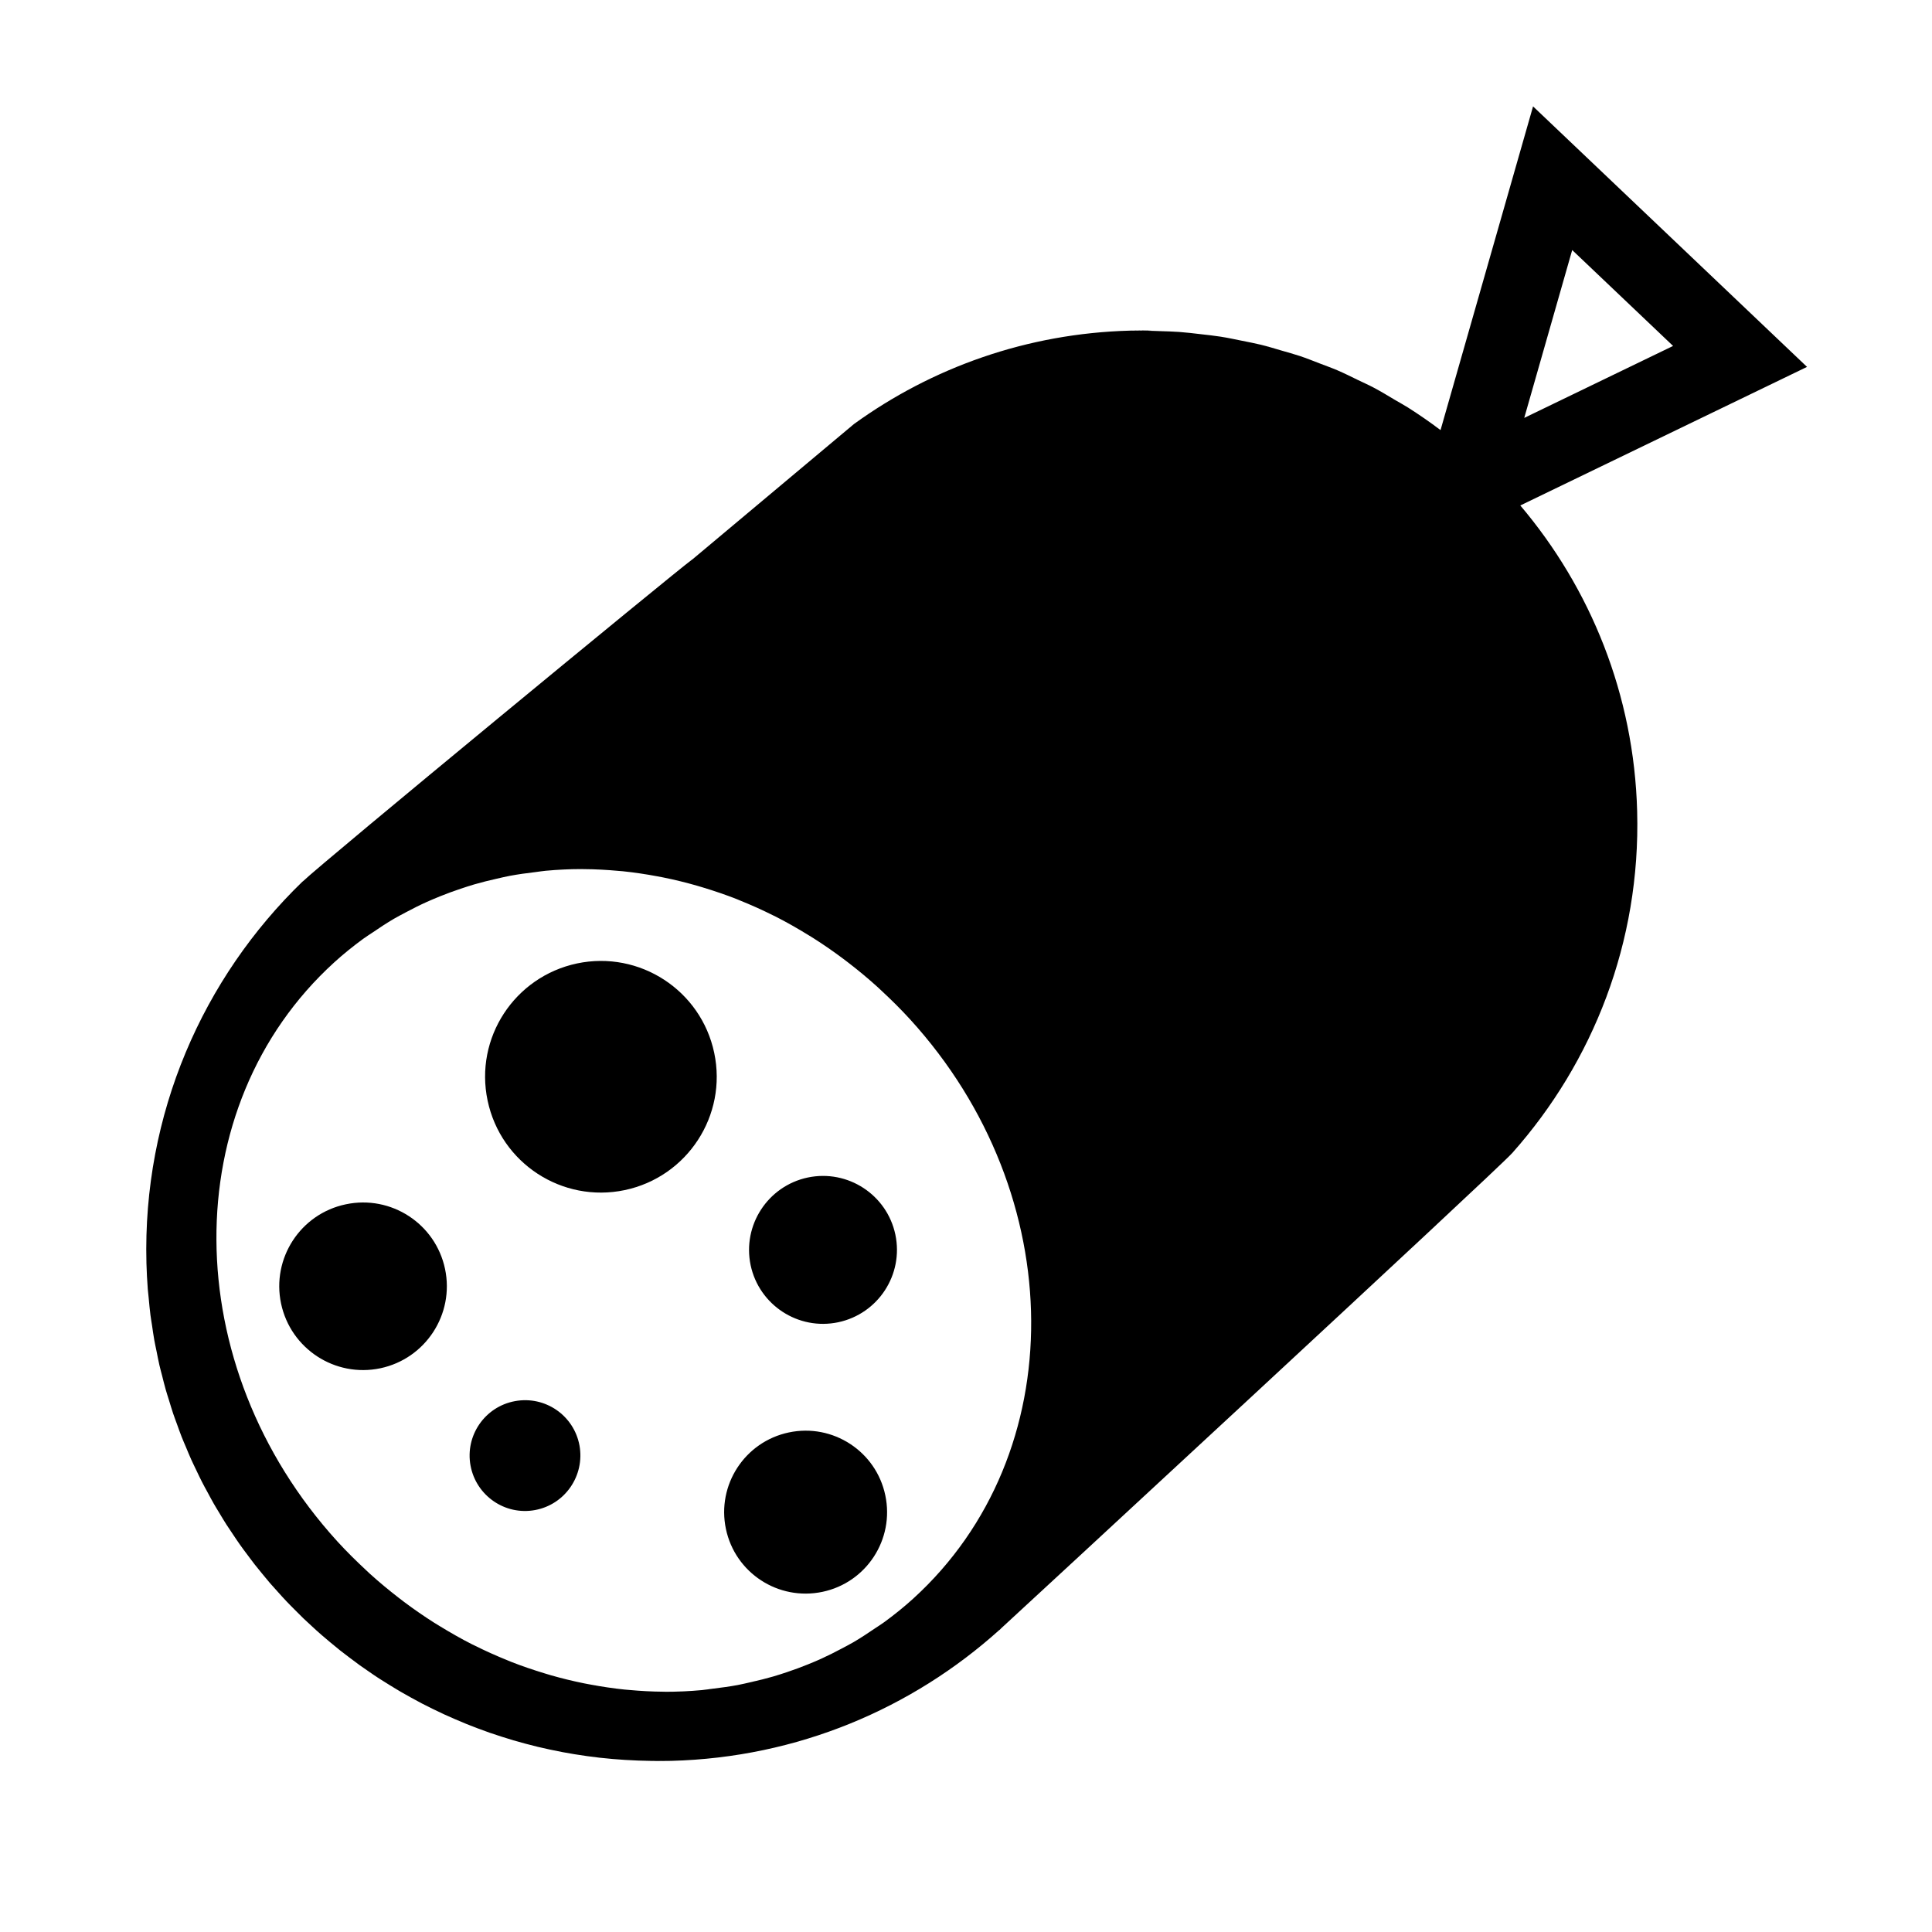
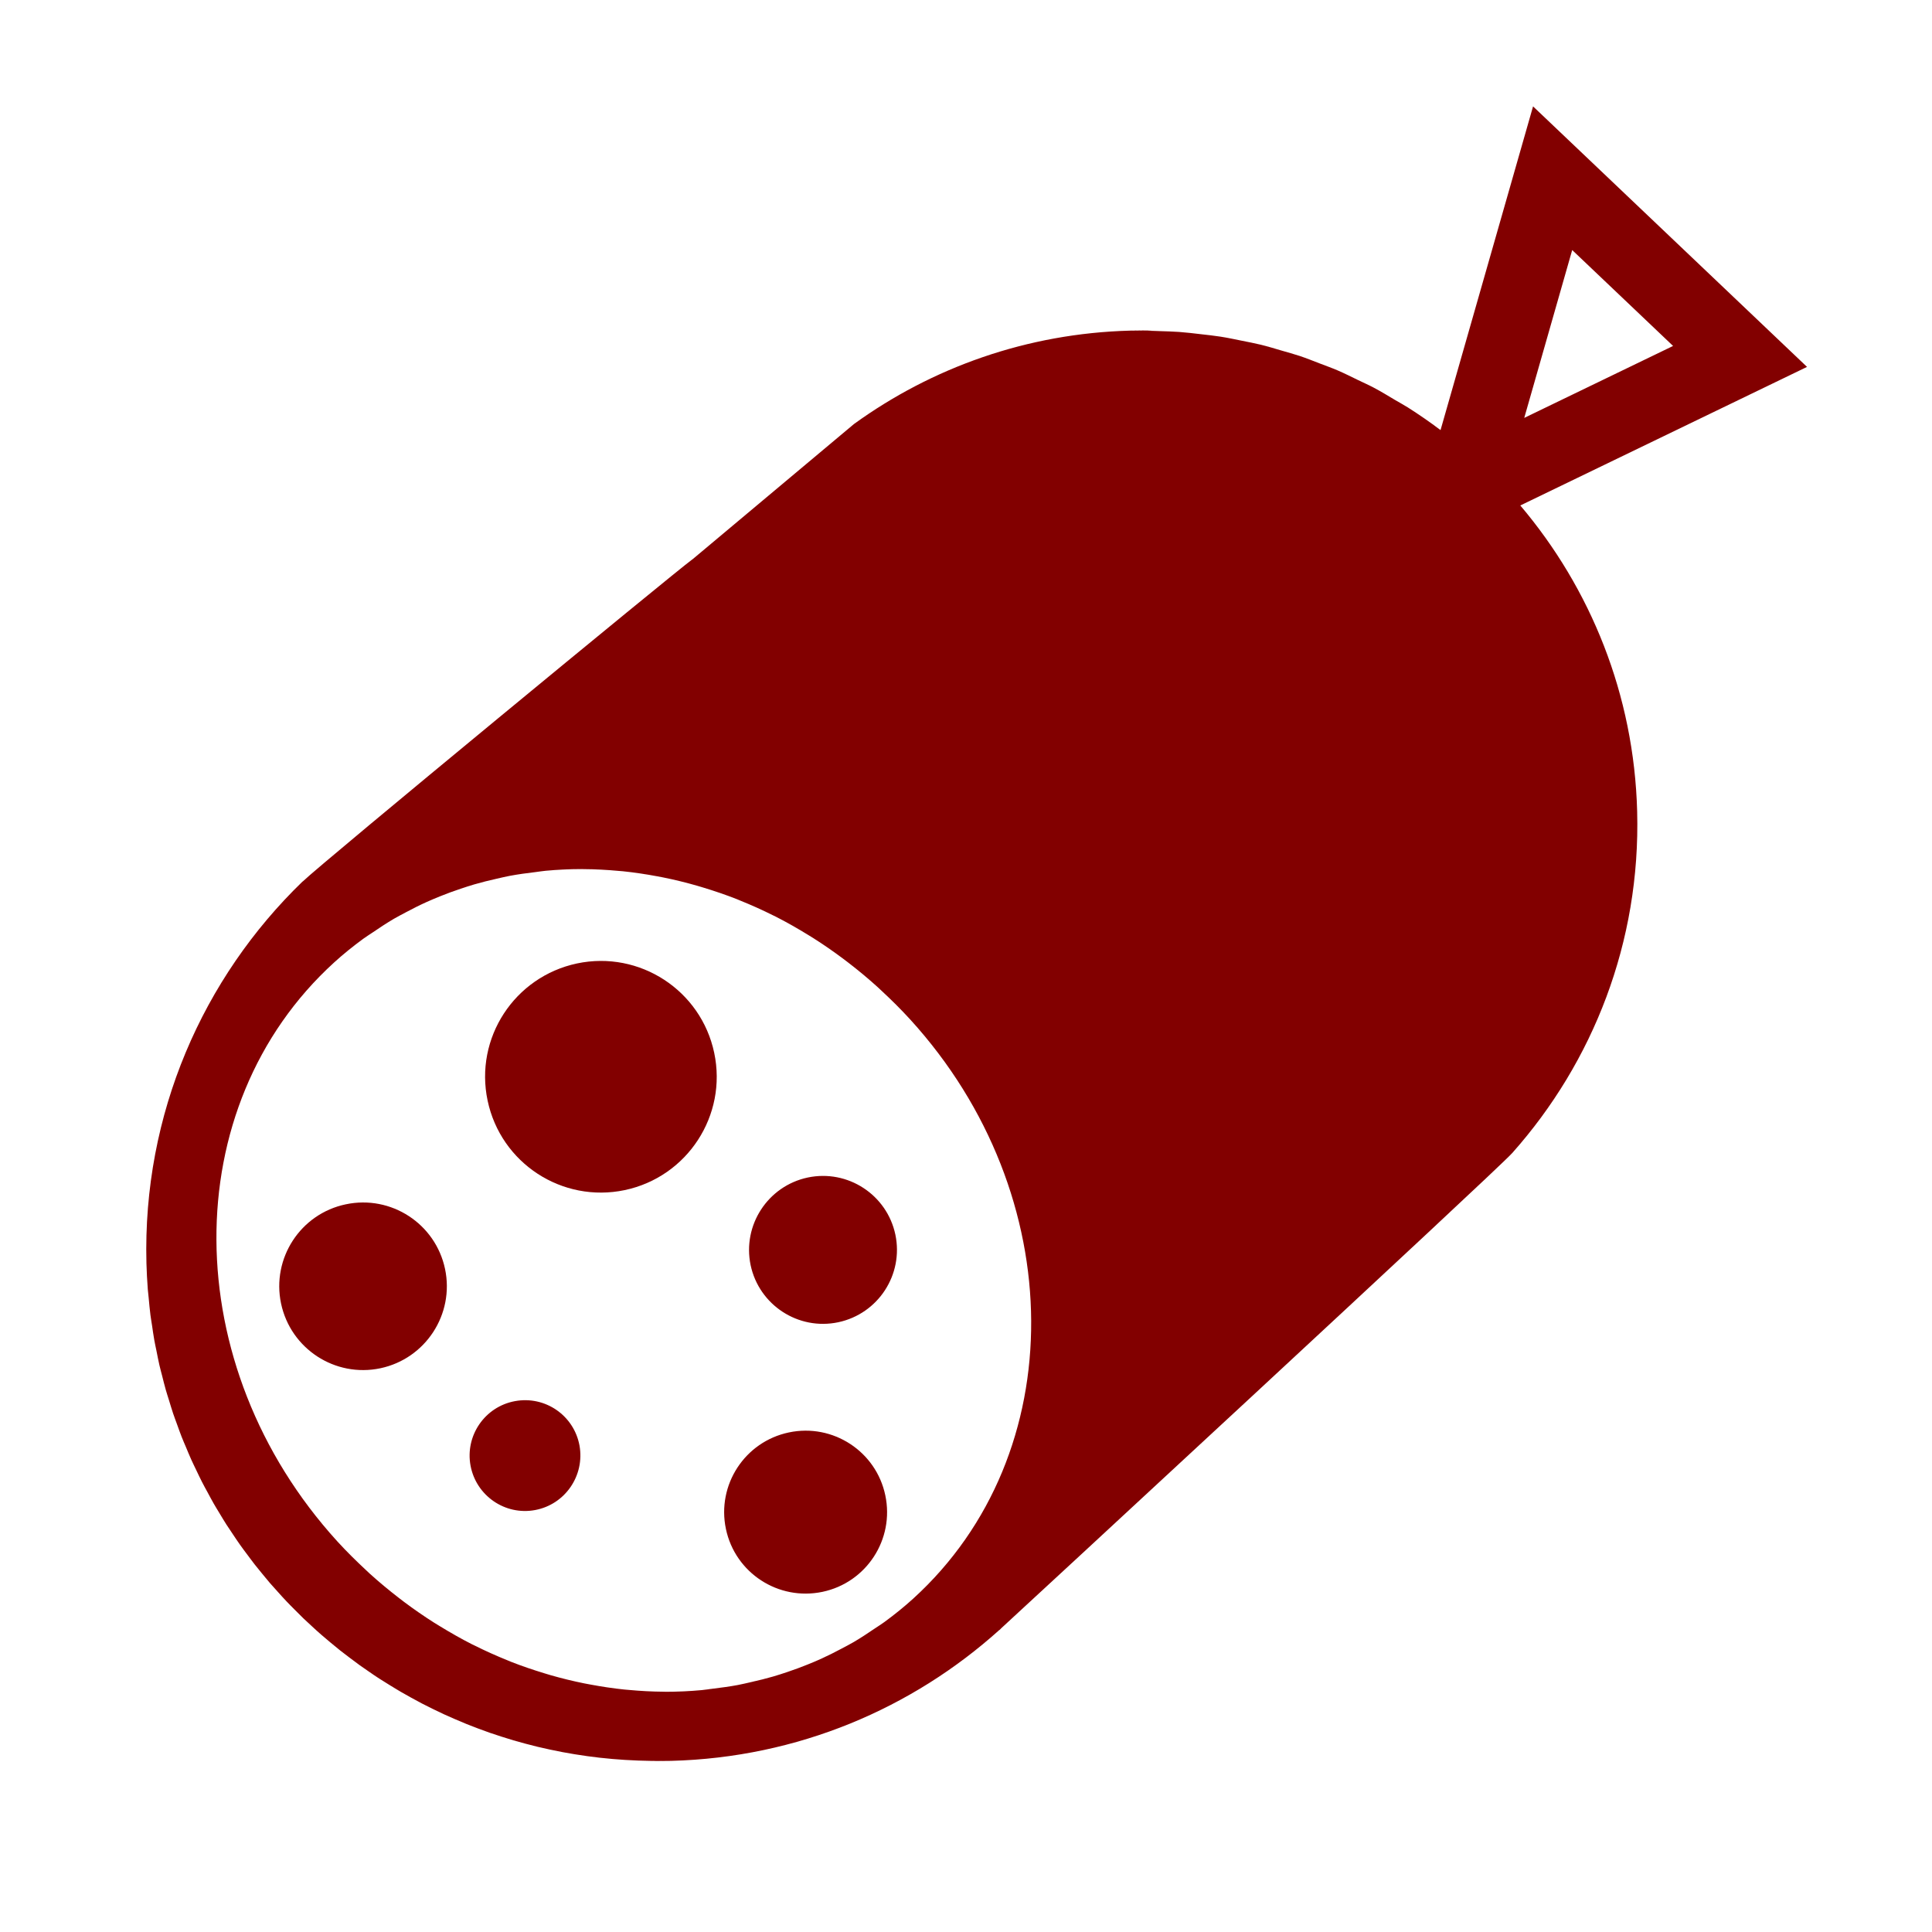
- <svg xmlns="http://www.w3.org/2000/svg" width="1200pt" height="1200pt" version="1.1" viewBox="0 0 1200 1200">
-   <g>
+ <svg xmlns="http://www.w3.org/2000/svg" width="120pt" height="120pt" version="1.1" viewBox="0 0 1200 1200">
+   <g fill="#820000">
    <path d="m720.28 205.67c4.019 0.133 8.051 0.215 12.035 0.504-3.984-0.289-8.016-0.371-12.035-0.504z" />
    <path d="m92.34 806.16c-0.168-1.801-0.406-3.574-0.551-5.375 0.145 1.801 0.383 3.562 0.551 5.375z" />
    <path d="m771.29 211.63c3.938 0.805 7.906 1.523 11.797 2.484-3.879-0.961-7.84-1.68-11.797-2.484z" />
    <path d="m94.391 823.03c-0.312-2.102-0.684-4.176-0.961-6.277 0.277 2.102 0.648 4.18 0.961 6.277z" />
    <path d="m362.86 1045.6c-6.938-1.391-13.848-3.086-20.723-5.051 6.875 1.969 13.789 3.66 20.723 5.051z" />
    <path d="m115.56 898.96c-0.91-2.184-1.859-4.32-2.734-6.527 0.875 2.207 1.824 4.344 2.734 6.527z" />
    <path d="m819.98 225.84c3.562 1.379 7.199 2.641 10.691 4.152-3.492-1.5-7.129-2.773-10.691-4.152z" />
    <path d="m109.93 884.57c-0.805-2.231-1.656-4.414-2.41-6.672 0.754 2.258 1.605 4.441 2.41 6.672z" />
    <path d="m104.98 869.75c-0.684-2.231-1.43-4.441-2.062-6.695 0.633 2.258 1.367 4.477 2.062 6.695z" />
    <path d="m97.188 839.09c-0.445-2.207-0.949-4.391-1.344-6.637 0.395 2.242 0.898 4.414 1.344 6.637z" />
    <path d="m100.71 854.61c-0.562-2.242-1.188-4.453-1.715-6.707 0.527 2.254 1.152 4.461 1.715 6.707z" />
    <path d="m746.06 207.6c4.008 0.469 8.027 0.875 11.988 1.5-3.957-0.625-7.981-1.035-11.988-1.5z" />
    <path d="m413.8 1050.8c7.43 0 14.809-0.371 22.164-1.043-7.477 0.684-15 1.043-22.547 1.031 0.129 0 0.262 0.012 0.383 0.012z" />
    <path d="m501.56 1033.9c-4.188 1.691-8.41 3.254-12.695 4.68 4.285-1.426 8.508-2.988 12.695-4.68z" />
    <path d="m480.17 1041.3c-4.43 1.285-8.902 2.375-13.402 3.394 4.5-1.008 8.973-2.098 13.402-3.394z" />
    <path d="m458.26 1046.6c-5.039 0.949-10.152 1.621-15.266 2.242 5.125-0.625 10.223-1.297 15.266-2.242z" />
    <path d="m387.96 1049.4c-7.066-0.719-14.125-1.789-21.18-3.109 7.043 1.324 14.109 2.402 21.18 3.109z" />
    <path d="m412.08 1050.7c-7.094-0.047-14.207-0.434-21.312-1.094 7.106 0.652 14.223 1.047 21.312 1.094z" />
    <path d="m522.47 1024.1c-4.106 2.184-8.242 4.273-12.469 6.191 4.223-1.922 8.363-4.019 12.469-6.191z" />
    <path d="m843.5 236.05c3.191 1.547 6.457 2.977 9.59 4.633-3.133-1.668-6.398-3.082-9.59-4.633z" />
    <path d="m866.81 248.62c2.543 1.512 5.172 2.891 7.668 4.477-2.496-1.598-5.125-2.965-7.668-4.477z" />
    <path d="m567.34 992.82c-5.785 5.258-11.82 10.105-18.012 14.641 6.191-4.535 12.227-9.371 18.012-14.641z" />
    <path d="m543.14 1011.6c-4.262 2.902-8.555 5.746-12.973 8.328 4.418-2.582 8.699-5.426 12.973-8.328z" />
    <path d="m795.93 217.73c3.805 1.105 7.656 2.125 11.398 3.383-3.746-1.258-7.586-2.277-11.398-3.383z" />
    <path d="m311.4 1078.6c-2.398-0.758-4.777-1.547-7.152-2.363 2.379 0.812 4.754 1.594 7.152 2.363z" />
    <path d="m296.88 1073.5c-2.34-0.875-4.691-1.766-6.996-2.711 2.316 0.938 4.644 1.836 6.996 2.711z" />
    <path d="m268.73 1061.4c-2.207-1.094-4.402-2.172-6.574-3.301 2.172 1.141 4.367 2.211 6.574 3.301z" />
    <path d="m282.61 1067.8c-2.269-0.973-4.523-1.957-6.758-2.988 2.234 1.031 4.488 2.016 6.758 2.988z" />
    <path d="m326.24 1083c-2.438-0.66-4.871-1.32-7.285-2.027 2.414 0.707 4.852 1.367 7.285 2.027z" />
    <path d="m255.23 1054.3c-2.148-1.188-4.273-2.363-6.383-3.602 2.102 1.238 4.234 2.426 6.383 3.602z" />
    <path d="m404.28 1093.7c-2.594-0.035-5.195-0.109-7.777-0.203 2.594 0.098 5.184 0.168 7.777 0.203z" />
    <path d="m388.25 1093.1c-2.578-0.168-5.16-0.348-7.738-0.574 2.582 0.227 5.16 0.406 7.738 0.574z" />
    <path d="m372.38 1091.7c-2.543-0.289-5.09-0.613-7.621-0.961 2.535 0.352 5.078 0.66 7.621 0.961z" />
    <path d="m356.75 1089.5c-2.508-0.406-5.016-0.84-7.512-1.32 2.496 0.48 5.004 0.914 7.512 1.32z" />
    <path d="m341.38 1086.6c-2.484-0.527-4.969-1.094-7.43-1.68 2.477 0.586 4.945 1.152 7.43 1.68z" />
    <path d="m172.49 988.62c-1.586-1.754-3.18-3.492-4.715-5.269 1.535 1.777 3.129 3.516 4.715 5.269z" />
    <path d="m128.81 926.69c-1.129-2.09-2.281-4.152-3.359-6.266 1.078 2.113 2.242 4.18 3.359 6.266z" />
    <path d="m153.3 965.18c-1.414-1.895-2.844-3.769-4.211-5.723 1.367 1.941 2.793 3.816 4.211 5.723z" />
    <path d="m162.6 977.12c-1.488-1.824-3-3.637-4.441-5.484 1.441 1.848 2.953 3.648 4.441 5.484z" />
    <path d="m136.38 939.95c-1.234-2.039-2.484-4.043-3.66-6.109 1.176 2.062 2.438 4.066 3.66 6.109z" />
    <path d="m144.54 952.77c-1.309-1.957-2.652-3.898-3.926-5.891 1.273 1.988 2.617 3.934 3.926 5.891z" />
    <path d="m182.9 999.65c-1.68-1.691-3.359-3.359-5.004-5.102 1.633 1.73 3.324 3.41 5.004 5.102z" />
    <path d="m229.39 1038.4c-2.004-1.367-4.019-2.746-6-4.164 1.98 1.43 3.984 2.797 6 4.164z" />
    <path d="m217.05 1029.5c-1.922-1.441-3.84-2.891-5.723-4.379 1.883 1.488 3.805 2.941 5.723 4.379z" />
    <path d="m193.81 1010.1c-1.766-1.621-3.527-3.227-5.258-4.871 1.719 1.645 3.492 3.25 5.258 4.871z" />
    <path d="m205.2 1020.1c-1.848-1.535-3.695-3.07-5.496-4.656 1.801 1.582 3.648 3.106 5.496 4.656z" />
    <path d="m242.1 1046.7c-2.074-1.273-4.164-2.566-6.215-3.887 2.062 1.32 4.137 2.602 6.215 3.887z" />
    <path d="m121.85 913c-1.008-2.137-2.062-4.234-3.035-6.383 0.973 2.148 2.027 4.246 3.035 6.383z" />
    <path d="m231.73 579.01c4.285-2.93 8.617-5.785 13.055-8.387-4.449 2.602-8.77 5.461-13.055 8.387z" />
    <path d="m481.8 569.29c6.852 3.481 13.57 7.32 20.207 11.398-6.637-4.078-13.355-7.93-20.207-11.398z" />
    <path d="m252.38 566.51c4.164-2.207 8.352-4.332 12.625-6.254-4.273 1.922-8.461 4.047-12.625 6.254z" />
    <path d="m247.67 992.41c-6.098-4.715-12.07-9.66-17.879-14.914 5.809 5.258 11.781 10.211 17.879 14.914z" />
    <path d="m273.25 556.75c4.273-1.727 8.594-3.312 12.961-4.766-4.371 1.453-8.691 3.035-12.961 4.766z" />
    <path d="m227.27 975.13c-6.07-5.652-12.023-11.508-17.723-17.762 5.711 6.254 11.66 12.109 17.723 17.762z" />
    <path d="m505.16 582.62c6.383 4.031 12.637 8.375 18.77 12.973-6.133-4.598-12.398-8.93-18.77-12.973z" />
    <path d="m207.57 597.79c5.785-5.269 11.832-10.117 18.023-14.664-6.191 4.547-12.227 9.383-18.023 14.664z" />
    <path d="m459.6 559.26c7.019 2.82 13.969 5.941 20.82 9.371-6.856-3.434-13.801-6.555-20.82-9.371z" />
    <path d="m362.48 539.81c7.332 0.035 14.688 0.445 22.055 1.129-7.367-0.684-14.734-1.082-22.055-1.129z" />
    <path d="m294.66 549.29c4.559-1.332 9.18-2.461 13.824-3.504-4.644 1.043-9.266 2.172-13.824 3.504z" />
    <path d="m386.88 541.14c7.188 0.73 14.375 1.824 21.551 3.168-7.172-1.344-14.363-2.449-21.551-3.168z" />
    <path d="m361.15 539.77c-7.465 0-14.891 0.383-22.273 1.066 7.559-0.695 15.168-1.066 22.812-1.055-0.18 0-0.359-0.012-0.539-0.012z" />
    <path d="m436.45 551.15c7.117 2.148 14.184 4.535 21.18 7.285-6.996-2.75-14.078-5.148-21.18-7.285z" />
    <path d="m411.96 544.98c7.043 1.414 14.062 3.133 21.035 5.137-6.984-2.016-13.992-3.723-21.035-5.137z" />
    <path d="m316.56 544.01c5.293-0.996 10.656-1.715 16.02-2.352-5.375 0.637-10.727 1.355-16.02 2.352z" />
    <path d="m527.27 598.14c6.121 4.727 12.133 9.695 17.965 15-5.836-5.305-11.848-10.273-17.965-15z" />
    <path d="m315.13 1031.2c-6.84-2.762-13.633-5.797-20.316-9.145 6.695 3.336 13.465 6.375 20.316 9.145z" />
    <path d="m269.76 1007.9c-6.324-4.008-12.539-8.305-18.625-12.863 6.094 4.559 12.301 8.855 18.625 12.863z" />
    <path d="m547.69 615.46c6.086 5.652 12.035 11.531 17.746 17.797-5.699-6.266-11.66-12.145-17.746-17.797z" />
    <path d="m293.11 1021.2c-6.781-3.434-13.43-7.246-20.004-11.27 6.574 4.035 13.223 7.84 20.004 11.27z" />
    <path d="m338.35 1039.4c-7.008-2.125-13.98-4.477-20.867-7.188 6.887 2.711 13.859 5.078 20.867 7.188z" />
    <path d="m167.76 983.34c-1.754-2.051-3.457-4.141-5.172-6.227 1.715 2.098 3.406 4.176 5.172 6.227z" />
    <path d="m188.55 1005.3c-1.922-1.836-3.781-3.742-5.652-5.629 1.863 1.895 3.734 3.793 5.652 5.629z" />
    <path d="m380.51 1092.5c-2.711-0.238-5.426-0.504-8.125-0.805 2.703 0.301 5.414 0.566 8.125 0.805z" />
    <path d="m364.77 1090.7c-2.688-0.359-5.352-0.77-8.016-1.211 2.66 0.434 5.324 0.84 8.016 1.211z" />
    <path d="m177.9 994.55c-1.848-1.934-3.625-3.938-5.426-5.93 1.805 1.996 3.578 4 5.426 5.93z" />
    <path d="m457.63 558.43c0.66 0.266 1.309 0.562 1.98 0.828-0.672-0.266-1.32-0.566-1.98-0.828z" />
    <path d="m140.62 946.87c-1.465-2.281-2.832-4.621-4.234-6.926 1.391 2.309 2.769 4.648 4.234 6.926z" />
    <path d="m433 550.11c1.152 0.336 2.305 0.695 3.457 1.031-1.152-0.336-2.305-0.695-3.457-1.031z" />
    <path d="m408.27 1093.8c2.891 0 5.734-0.047 8.629-0.121-4.223 0.121-8.426 0.07-12.613 0.023 1.344 0.023 2.652 0.098 3.984 0.098z" />
    <path d="m408.43 544.3c1.176 0.227 2.352 0.434 3.527 0.672-1.188-0.23-2.352-0.445-3.527-0.672z" />
    <path d="m158.16 971.64c-1.656-2.125-3.254-4.285-4.859-6.457 1.605 2.16 3.191 4.332 4.859 6.457z" />
    <path d="m396.5 1093.5c-2.762-0.109-5.508-0.238-8.258-0.406 2.75 0.164 5.496 0.297 8.258 0.406z" />
    <path d="m149.09 959.46c-1.559-2.195-3.035-4.453-4.547-6.695 1.496 2.242 2.984 4.5 4.547 6.695z" />
    <path d="m235.89 1042.8c-2.195-1.414-4.344-2.891-6.504-4.367 2.148 1.473 4.309 2.949 6.504 4.367z" />
    <path d="m523.93 595.6c1.117 0.84 2.231 1.691 3.336 2.543-1.105-0.863-2.223-1.703-3.336-2.543z" />
    <path d="m545.23 613.14c0.828 0.742 1.645 1.559 2.473 2.316-0.84-0.758-1.645-1.574-2.473-2.316z" />
    <path d="m304.25 1076.2c-2.473-0.863-4.934-1.766-7.367-2.688 2.438 0.914 4.887 1.812 7.367 2.688z" />
    <path d="m262.15 1058.1c-2.328-1.211-4.633-2.473-6.926-3.742 2.293 1.273 4.586 2.531 6.926 3.742z" />
    <path d="m248.83 1050.7c-2.269-1.309-4.5-2.688-6.731-4.066 2.231 1.379 4.461 2.75 6.731 4.066z" />
    <path d="m275.86 1064.8c-2.398-1.105-4.766-2.258-7.129-3.406 2.367 1.16 4.731 2.312 7.129 3.406z" />
    <path d="m132.72 933.84c-1.355-2.363-2.617-4.766-3.91-7.164 1.297 2.398 2.555 4.801 3.91 7.164z" />
    <path d="m289.87 1070.8c-2.438-0.984-4.848-2.016-7.262-3.059 2.414 1.043 4.828 2.074 7.262 3.059z" />
    <path d="m349.23 1088.2c-2.629-0.492-5.258-1.031-7.859-1.598 2.606 0.566 5.223 1.105 7.859 1.598z" />
    <path d="m480.42 568.63c0.457 0.227 0.926 0.434 1.379 0.66-0.457-0.23-0.926-0.434-1.379-0.66z" />
    <path d="m199.7 1015.5c-1.992-1.738-3.938-3.527-5.891-5.316 1.945 1.789 3.898 3.586 5.891 5.316z" />
    <path d="m211.33 1025.1c-2.062-1.645-4.106-3.336-6.133-5.027 2.039 1.68 4.059 3.383 6.133 5.027z" />
    <path d="m318.96 1080.9c-2.531-0.742-5.039-1.535-7.547-2.34 2.492 0.801 5.016 1.594 7.547 2.34z" />
    <path d="m333.95 1084.9c-2.578-0.625-5.148-1.285-7.703-1.969 2.555 0.684 5.121 1.344 7.703 1.969z" />
    <path d="m223.39 1034.3c-2.137-1.535-4.246-3.133-6.336-4.727 2.102 1.594 4.203 3.188 6.336 4.727z" />
    <path d="m502.01 580.69c1.043 0.648 2.102 1.273 3.144 1.934-1.031-0.66-2.09-1.285-3.144-1.934z" />
    <path d="m530.17 1020c-2.519 1.477-5.125 2.785-7.703 4.164 2.578-1.371 5.172-2.688 7.703-4.164z" />
    <path d="m807.32 221.1c4.285 1.441 8.449 3.121 12.66 4.738-4.211-1.609-8.363-3.301-12.66-4.738z" />
    <path d="m342.13 1040.5c-1.262-0.359-2.519-0.742-3.781-1.141 1.262 0.387 2.519 0.781 3.781 1.141z" />
    <path d="m510 1030.3c-2.785 1.262-5.606 2.438-8.438 3.574 2.844-1.129 5.652-2.305 8.438-3.574z" />
    <path d="m251.14 995.06c-1.164-0.875-2.316-1.754-3.469-2.652 1.152 0.891 2.305 1.777 3.469 2.652z" />
    <path d="m229.79 977.5c-0.852-0.77-1.68-1.598-2.519-2.363 0.852 0.777 1.68 1.594 2.519 2.363z" />
    <path d="m830.68 229.99c4.356 1.859 8.578 3.996 12.828 6.059-4.246-2.062-8.473-4.199-12.828-6.059z" />
    <path d="m225.61 583.13c1.992-1.465 4.094-2.734 6.121-4.117-2.043 1.391-4.129 2.652-6.121 4.117z" />
    <path d="m874.48 253.09c6.938 4.414 13.715 9.098 20.258 14.039-6.543-4.945-13.324-9.625-20.258-14.039z" />
    <path d="m853.09 240.68c4.68 2.473 9.191 5.231 13.727 7.934-4.547-2.715-9.047-5.461-13.727-7.934z" />
    <path d="m549.32 1007.5c-2.016 1.477-4.129 2.762-6.191 4.164 2.062-1.395 4.176-2.688 6.191-4.164z" />
    <path d="m294.82 1022.1c-0.562-0.277-1.141-0.527-1.703-0.816 0.562 0.289 1.141 0.531 1.703 0.816z" />
    <path d="m366.78 1046.3c-1.309-0.254-2.617-0.48-3.926-0.742 1.309 0.262 2.617 0.5 3.926 0.742z" />
    <path d="m443 1048.8c-2.352 0.277-4.68 0.695-7.031 0.91 2.352-0.215 4.668-0.621 7.031-0.91z" />
    <path d="m413.41 1050.8c-0.445 0-0.887-0.035-1.332-0.035 0.445 0.008 0.891 0.035 1.332 0.035z" />
    <path d="m384.53 540.95c0.781 0.07 1.559 0.109 2.34 0.191-0.766-0.086-1.547-0.133-2.34-0.191z" />
    <path d="m273.12 1010c-1.117-0.695-2.242-1.344-3.348-2.051 1.102 0.707 2.231 1.355 3.348 2.051z" />
    <path d="m317.48 1032.2c-0.793-0.301-1.559-0.66-2.352-0.973 0.793 0.312 1.559 0.66 2.352 0.973z" />
    <path d="m488.88 1038.6c-2.891 0.961-5.785 1.922-8.711 2.762 2.93-0.84 5.82-1.801 8.711-2.762z" />
    <path d="m466.75 1044.7c-2.832 0.637-5.641 1.332-8.496 1.871 2.867-0.539 5.676-1.246 8.496-1.871z" />
    <path d="m361.69 539.79c0.266 0 0.516 0.023 0.781 0.023-0.254 0-0.516-0.023-0.781-0.023z" />
    <path d="m102.91 863.06c-0.793-2.785-1.477-5.641-2.195-8.461 0.723 2.824 1.406 5.668 2.195 8.461z" />
    <path d="m107.52 877.89c-0.91-2.688-1.715-5.41-2.543-8.148 0.828 2.738 1.633 5.473 2.543 8.148z" />
    <path d="m332.58 541.66c2.102-0.254 4.188-0.625 6.301-0.816-2.121 0.191-4.199 0.562-6.301 0.816z" />
    <path d="m99 847.89c-0.672-2.902-1.223-5.867-1.812-8.809 0.59 2.941 1.141 5.906 1.812 8.809z" />
    <path d="m390.76 1049.7c-0.938-0.086-1.871-0.133-2.809-0.238 0.945 0.105 1.871 0.152 2.809 0.238z" />
    <path d="m112.82 892.43c-1.02-2.594-1.945-5.242-2.891-7.859 0.945 2.625 1.871 5.266 2.891 7.859z" />
    <path d="m118.81 906.61c-1.141-2.531-2.184-5.102-3.254-7.656 1.07 2.555 2.113 5.121 3.254 7.656z" />
    <path d="m125.45 920.41c-1.246-2.438-2.41-4.934-3.602-7.414 1.188 2.484 2.352 4.981 3.602 7.414z" />
    <path d="m308.48 545.79c2.688-0.602 5.363-1.273 8.074-1.777-2.723 0.504-5.387 1.176-8.074 1.777z" />
    <path d="m732.31 206.17c4.621 0.336 9.18 0.887 13.754 1.43-4.574-0.543-9.121-1.094-13.754-1.43z" />
    <path d="m758.05 209.1c4.465 0.707 8.844 1.645 13.246 2.531-4.402-0.902-8.781-1.836-13.246-2.531z" />
    <path d="m95.844 832.45c-0.551-3.109-0.984-6.266-1.453-9.422 0.469 3.156 0.891 6.312 1.453 9.422z" />
    <path d="m783.1 214.11c4.332 1.055 8.566 2.363 12.828 3.613-4.262-1.238-8.496-2.547-12.828-3.613z" />
    <path d="m244.79 570.62c2.496-1.453 5.051-2.762 7.598-4.117-2.547 1.355-5.102 2.664-7.598 4.117z" />
    <path d="m265.01 560.26c2.723-1.234 5.484-2.387 8.242-3.504-2.758 1.113-5.508 2.254-8.242 3.504z" />
    <path d="m286.21 551.98c2.797-0.938 5.606-1.859 8.449-2.688-2.844 0.828-5.641 1.75-8.449 2.688z" />
    <path d="m91.789 800.77c-0.406-5.352-0.695-10.754-0.84-16.199 0.156 5.445 0.43 10.848 0.84 16.199z" />
    <path d="m93.434 816.74c-0.457-3.516-0.758-7.055-1.094-10.598 0.336 3.555 0.648 7.094 1.094 10.598z" />
    <path d="m710.33 205.25c-2.785 0-5.566 0.035-8.375 0.121 6.168-0.168 12.238 0.109 18.324 0.301-3.324-0.109-6.59-0.422-9.949-0.422z" />
    <path d="m944.3 313.95 178.08-86.062-170.17-161.81-57.469 201.06c-6.551-4.945-13.32-9.625-20.258-14.039-2.496-1.586-5.125-2.965-7.668-4.477-4.535-2.711-9.047-5.461-13.727-7.934-3.133-1.656-6.394-3.086-9.59-4.633-4.246-2.062-8.473-4.199-12.828-6.059-3.492-1.5-7.129-2.773-10.691-4.152-4.211-1.621-8.363-3.301-12.66-4.738-3.742-1.246-7.598-2.269-11.398-3.383-4.262-1.246-8.496-2.555-12.828-3.613-3.887-0.949-7.859-1.68-11.797-2.484-4.391-0.887-8.773-1.824-13.246-2.531-3.961-0.625-7.981-1.031-11.988-1.5-4.57-0.539-9.133-1.094-13.754-1.43-3.984-0.289-8.016-0.371-12.035-0.504-6.098-0.191-12.168-0.469-18.324-0.301-64.164 1.691-123.18 23.016-171.53 58.008l-100.25 84-0.422 0.289c-10.379 7.523-230.09 188.52-241.7 199.84l-0.145 0.023h0.035c-61.832 59.777-99.406 144.29-96.98 237.08 0.145 5.438 0.434 10.836 0.84 16.199 0.145 1.801 0.383 3.574 0.551 5.375 0.336 3.539 0.637 7.078 1.094 10.598 0.266 2.113 0.648 4.188 0.961 6.277 0.469 3.156 0.898 6.312 1.453 9.422 0.395 2.242 0.898 4.43 1.344 6.637 0.59 2.941 1.141 5.902 1.812 8.809 0.516 2.258 1.141 4.465 1.715 6.707 0.719 2.82 1.402 5.676 2.195 8.461 0.637 2.258 1.379 4.465 2.062 6.695 0.84 2.734 1.645 5.461 2.543 8.148 0.758 2.258 1.609 4.441 2.41 6.672 0.961 2.629 1.871 5.269 2.891 7.859 0.863 2.207 1.812 4.344 2.734 6.527 1.066 2.555 2.113 5.125 3.254 7.656 0.973 2.16 2.027 4.246 3.035 6.383 1.188 2.484 2.352 4.981 3.602 7.414 1.078 2.125 2.231 4.188 3.359 6.266 1.297 2.387 2.555 4.789 3.91 7.164 1.176 2.062 2.438 4.066 3.66 6.109 1.391 2.305 2.773 4.644 4.234 6.926 1.273 1.992 2.617 3.938 3.926 5.891 1.5 2.242 2.988 4.5 4.547 6.695 1.367 1.945 2.797 3.816 4.211 5.723 1.609 2.172 3.203 4.332 4.859 6.457 1.453 1.848 2.953 3.66 4.441 5.484 1.715 2.09 3.406 4.176 5.172 6.227 1.535 1.777 3.133 3.527 4.715 5.269 1.789 1.992 3.574 3.996 5.426 5.93 1.633 1.738 3.324 3.406 5.004 5.102 1.871 1.883 3.731 3.781 5.652 5.629 1.727 1.656 3.492 3.254 5.258 4.871 1.957 1.789 3.898 3.59 5.891 5.316 1.801 1.586 3.66 3.121 5.496 4.656 2.027 1.691 4.055 3.383 6.133 5.027 1.883 1.488 3.805 2.941 5.723 4.379 2.102 1.598 4.199 3.191 6.336 4.727 1.98 1.414 3.996 2.785 6 4.164 2.148 1.477 4.309 2.953 6.504 4.367 2.051 1.32 4.129 2.617 6.215 3.887 2.231 1.379 4.465 2.746 6.731 4.066 2.113 1.234 4.246 2.41 6.383 3.602 2.293 1.262 4.598 2.531 6.926 3.742 2.184 1.141 4.379 2.219 6.574 3.301 2.363 1.164 4.727 2.305 7.129 3.406 2.242 1.031 4.5 2.016 6.758 2.988 2.41 1.043 4.824 2.074 7.262 3.059 2.316 0.938 4.656 1.824 6.996 2.711 2.449 0.91 4.894 1.812 7.367 2.688 2.375 0.816 4.754 1.609 7.152 2.363 2.508 0.805 5.016 1.598 7.547 2.34 2.426 0.707 4.848 1.367 7.285 2.027 2.555 0.684 5.125 1.344 7.703 1.969 2.461 0.59 4.945 1.152 7.43 1.68 2.606 0.562 5.231 1.105 7.859 1.598 2.496 0.48 5.004 0.91 7.512 1.32 2.664 0.434 5.328 0.84 8.016 1.211 2.531 0.348 5.074 0.672 7.621 0.961 2.699 0.301 5.41 0.574 8.125 0.805 2.566 0.227 5.148 0.406 7.738 0.574 2.746 0.18 5.496 0.301 8.258 0.406 2.578 0.098 5.184 0.168 7.777 0.203 4.188 0.047 8.387 0.098 12.613-0.023 78.602-2.039 149.69-32.543 203.89-81.348l0.023 0.098 1.199-1.223c5.891-5.316 307.36-283.97 317.07-294.85l0.406-0.395 0.008-0.047c49.934-56.223 79.547-130.73 77.387-211.92-1.906-72.602-29.016-138.64-72.574-190.05zm32.219-158.64 62.664 59.566-92.449 44.688zm-409.19 837.52c-5.785 5.258-11.82 10.105-18.012 14.641-2.016 1.477-4.129 2.762-6.191 4.164-4.262 2.902-8.555 5.746-12.973 8.328-2.531 1.477-5.125 2.785-7.703 4.164-4.106 2.184-8.242 4.273-12.469 6.191-2.785 1.262-5.594 2.438-8.438 3.574-4.188 1.691-8.41 3.254-12.695 4.68-2.891 0.961-5.785 1.922-8.711 2.762-4.43 1.285-8.902 2.375-13.402 3.394-2.832 0.637-5.641 1.332-8.496 1.871-5.051 0.949-10.152 1.621-15.266 2.242-2.352 0.277-4.68 0.695-7.031 0.91-7.344 0.672-14.734 1.043-22.164 1.043-0.133 0-0.254-0.012-0.395-0.012-0.445 0-0.887-0.035-1.332-0.035-7.094-0.047-14.207-0.434-21.312-1.094-0.938-0.086-1.871-0.133-2.809-0.238-7.066-0.719-14.125-1.789-21.18-3.109-1.309-0.254-2.617-0.48-3.926-0.742-6.938-1.391-13.848-3.086-20.723-5.051-1.262-0.359-2.519-0.742-3.781-1.141-7.008-2.125-13.98-4.477-20.867-7.188-0.793-0.301-1.559-0.66-2.352-0.973-6.852-2.762-13.621-5.797-20.316-9.145-0.562-0.277-1.141-0.527-1.703-0.816-6.781-3.434-13.43-7.246-20.004-11.27-1.117-0.695-2.242-1.344-3.348-2.051-6.324-4.008-12.539-8.305-18.625-12.863-1.164-0.875-2.316-1.754-3.469-2.652-6.098-4.715-12.07-9.66-17.879-14.914-0.852-0.77-1.68-1.586-2.519-2.363-6.07-5.652-12.012-11.508-17.723-17.762-99.324-109.14-100.25-270.07-1.98-359.57 5.785-5.281 11.832-10.117 18.023-14.664 2.004-1.465 4.078-2.734 6.121-4.117 4.297-2.93 8.605-5.785 13.055-8.387 2.496-1.453 5.051-2.746 7.598-4.117 4.164-2.207 8.352-4.332 12.625-6.254 2.734-1.234 5.484-2.375 8.242-3.504 4.273-1.727 8.594-3.312 12.961-4.766 2.809-0.938 5.606-1.859 8.449-2.688 4.559-1.332 9.18-2.461 13.824-3.504 2.699-0.602 5.363-1.273 8.074-1.777 5.293-0.996 10.645-1.715 16.02-2.352 2.102-0.254 4.188-0.625 6.301-0.816 7.379-0.684 14.809-1.066 22.273-1.066 0.18 0 0.359 0.012 0.539 0.012 0.266 0 0.516 0.023 0.781 0.023 7.332 0.035 14.688 0.445 22.055 1.129 0.781 0.07 1.559 0.109 2.34 0.191 7.188 0.73 14.375 1.824 21.551 3.168 1.176 0.227 2.352 0.434 3.527 0.672 7.043 1.414 14.062 3.133 21.035 5.137 1.152 0.336 2.305 0.695 3.457 1.031 7.117 2.148 14.184 4.535 21.18 7.285 0.66 0.266 1.309 0.562 1.98 0.828 7.019 2.82 13.969 5.941 20.82 9.371 0.457 0.227 0.926 0.434 1.379 0.66 6.852 3.481 13.57 7.32 20.207 11.398 1.043 0.648 2.102 1.273 3.144 1.934 6.383 4.043 12.637 8.375 18.77 12.973 1.117 0.84 2.231 1.691 3.336 2.543 6.121 4.727 12.133 9.695 17.965 15 0.828 0.742 1.645 1.559 2.473 2.316 6.086 5.652 12.035 11.531 17.746 17.797 99.359 109.05 100.25 270.02 1.941 359.56z" />
    <path d="m358.39 598.41c-38.855 8.258-63.758 46.309-55.523 85.211 8.195 38.891 46.297 63.742 85.188 55.57 38.867-8.195 63.781-46.355 55.559-85.246-8.207-38.891-46.367-63.719-85.223-55.535z" />
    <path d="m501.7 731.38c-24.781 5.269-40.668 29.605-35.473 54.434 5.258 24.781 29.605 40.691 54.422 35.461 24.828-5.269 40.691-29.617 35.484-54.422-5.246-24.828-29.605-40.691-54.434-35.473z" />
    <path d="m214.77 748.02c-28.152 5.891-46.129 33.539-40.199 61.645 5.977 28.129 33.551 46.105 61.68 40.188 28.094-5.953 46.094-33.551 40.176-61.668-5.918-28.129-33.531-46.117-61.656-40.164z" />
    <path d="m319.81 870.28c-18.648 3.445-30.996 21.383-27.551 40.031 3.469 18.695 21.422 31.078 40.078 27.613 18.719-3.469 30.973-21.469 27.59-40.129-3.481-18.707-21.398-31.008-40.117-27.516z" />
    <path d="m489.98 889.71c-27.395 5.762-44.867 32.629-39.098 59.953 5.746 27.348 32.578 44.809 59.965 39.059 27.324-5.746 44.82-32.594 39.035-59.941-5.723-27.344-32.602-44.84-59.902-39.07z" />
  </g>
</svg>
